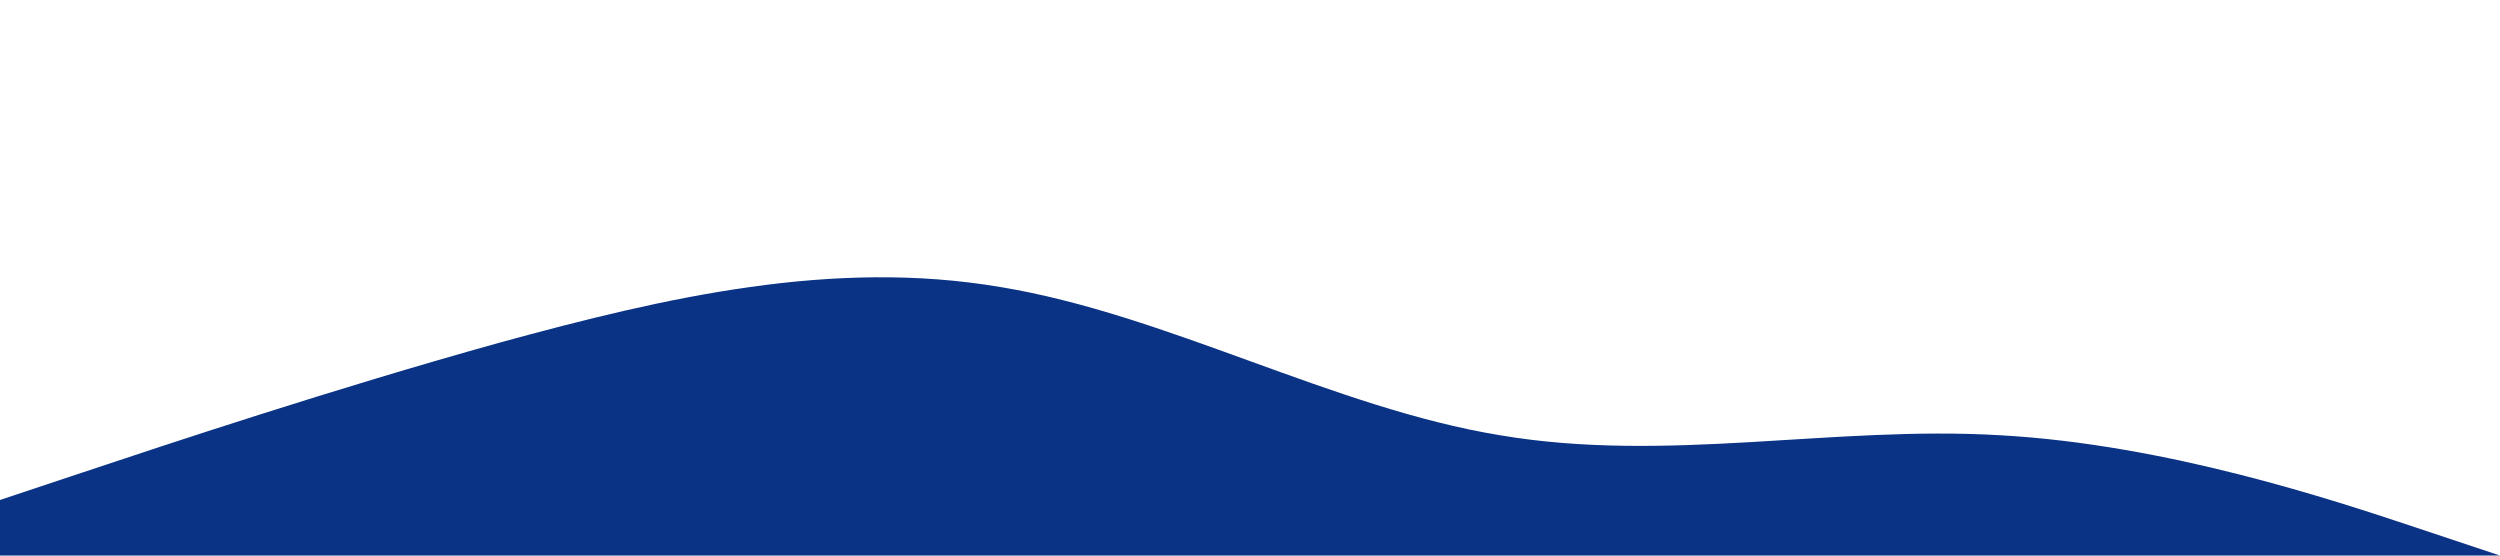
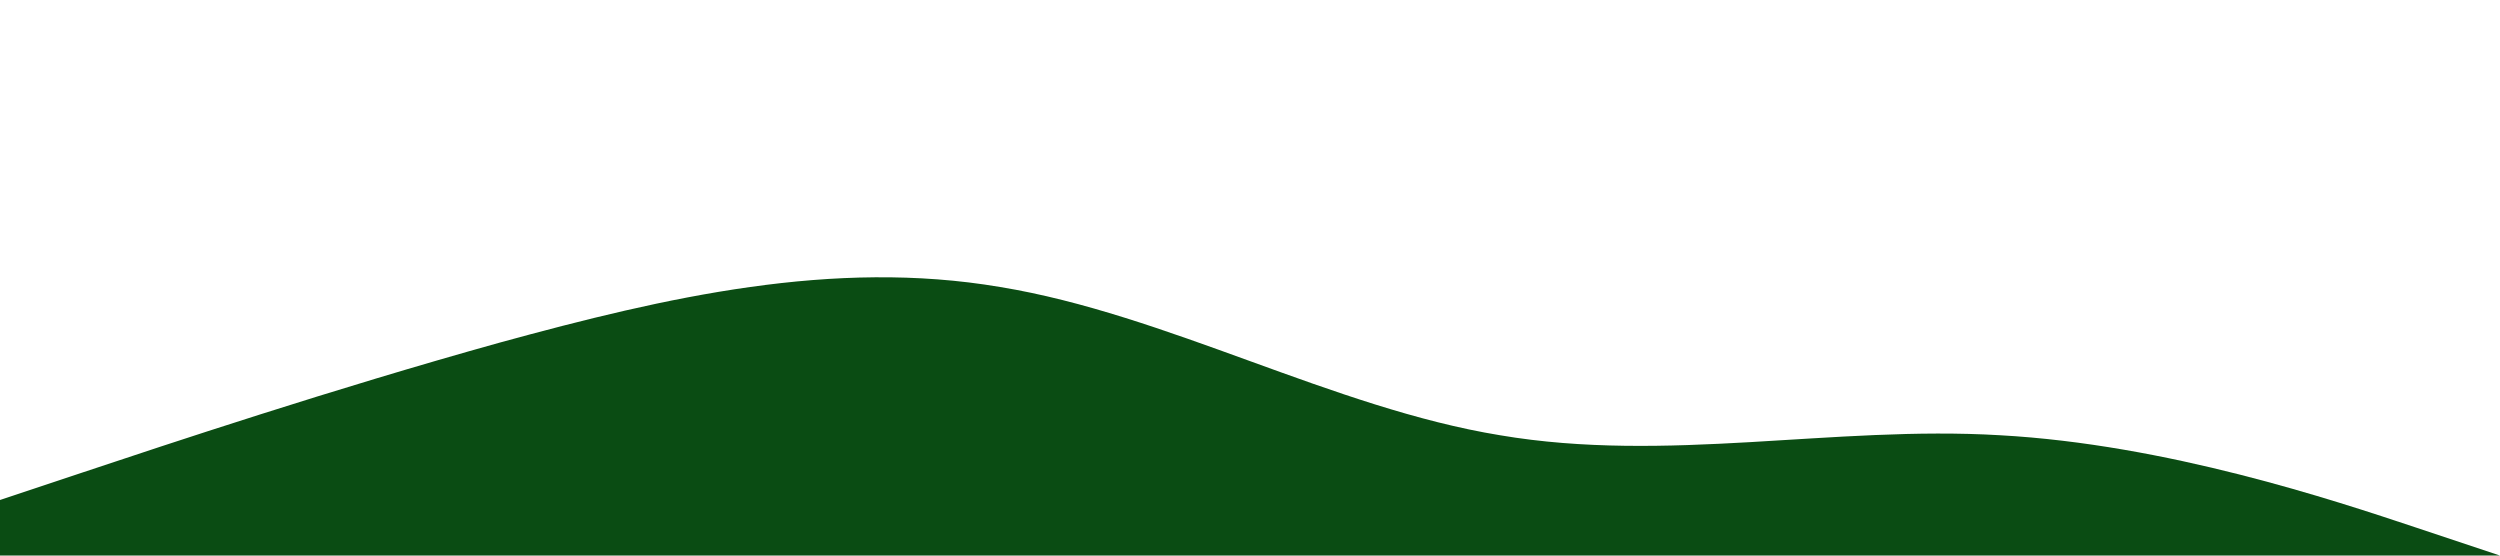
<svg xmlns="http://www.w3.org/2000/svg" viewBox="0 0 1440 320">
-   <path fill="#0A3386" fill-opacity="1" d="M0,288L48,272C96,256,192,224,288,197.3C384,171,480,149,576,165.3C672,181,768,235,864,250.7C960,267,1056,245,1152,250.7C1248,256,1344,288,1392,304L1440,320L1440,320L1392,320C1344,320,1248,320,1152,320C1056,320,960,320,864,320C768,320,672,320,576,320C480,320,384,320,288,320C192,320,96,320,48,320L0,320Z" />
+   <path fill="#0A4C13" fill-opacity="1" d="M0,288L48,272C96,256,192,224,288,197.3C384,171,480,149,576,165.3C672,181,768,235,864,250.7C960,267,1056,245,1152,250.7C1248,256,1344,288,1392,304L1440,320L1440,320L1392,320C1344,320,1248,320,1152,320C1056,320,960,320,864,320C768,320,672,320,576,320C480,320,384,320,288,320C192,320,96,320,48,320L0,320Z" />
</svg>
